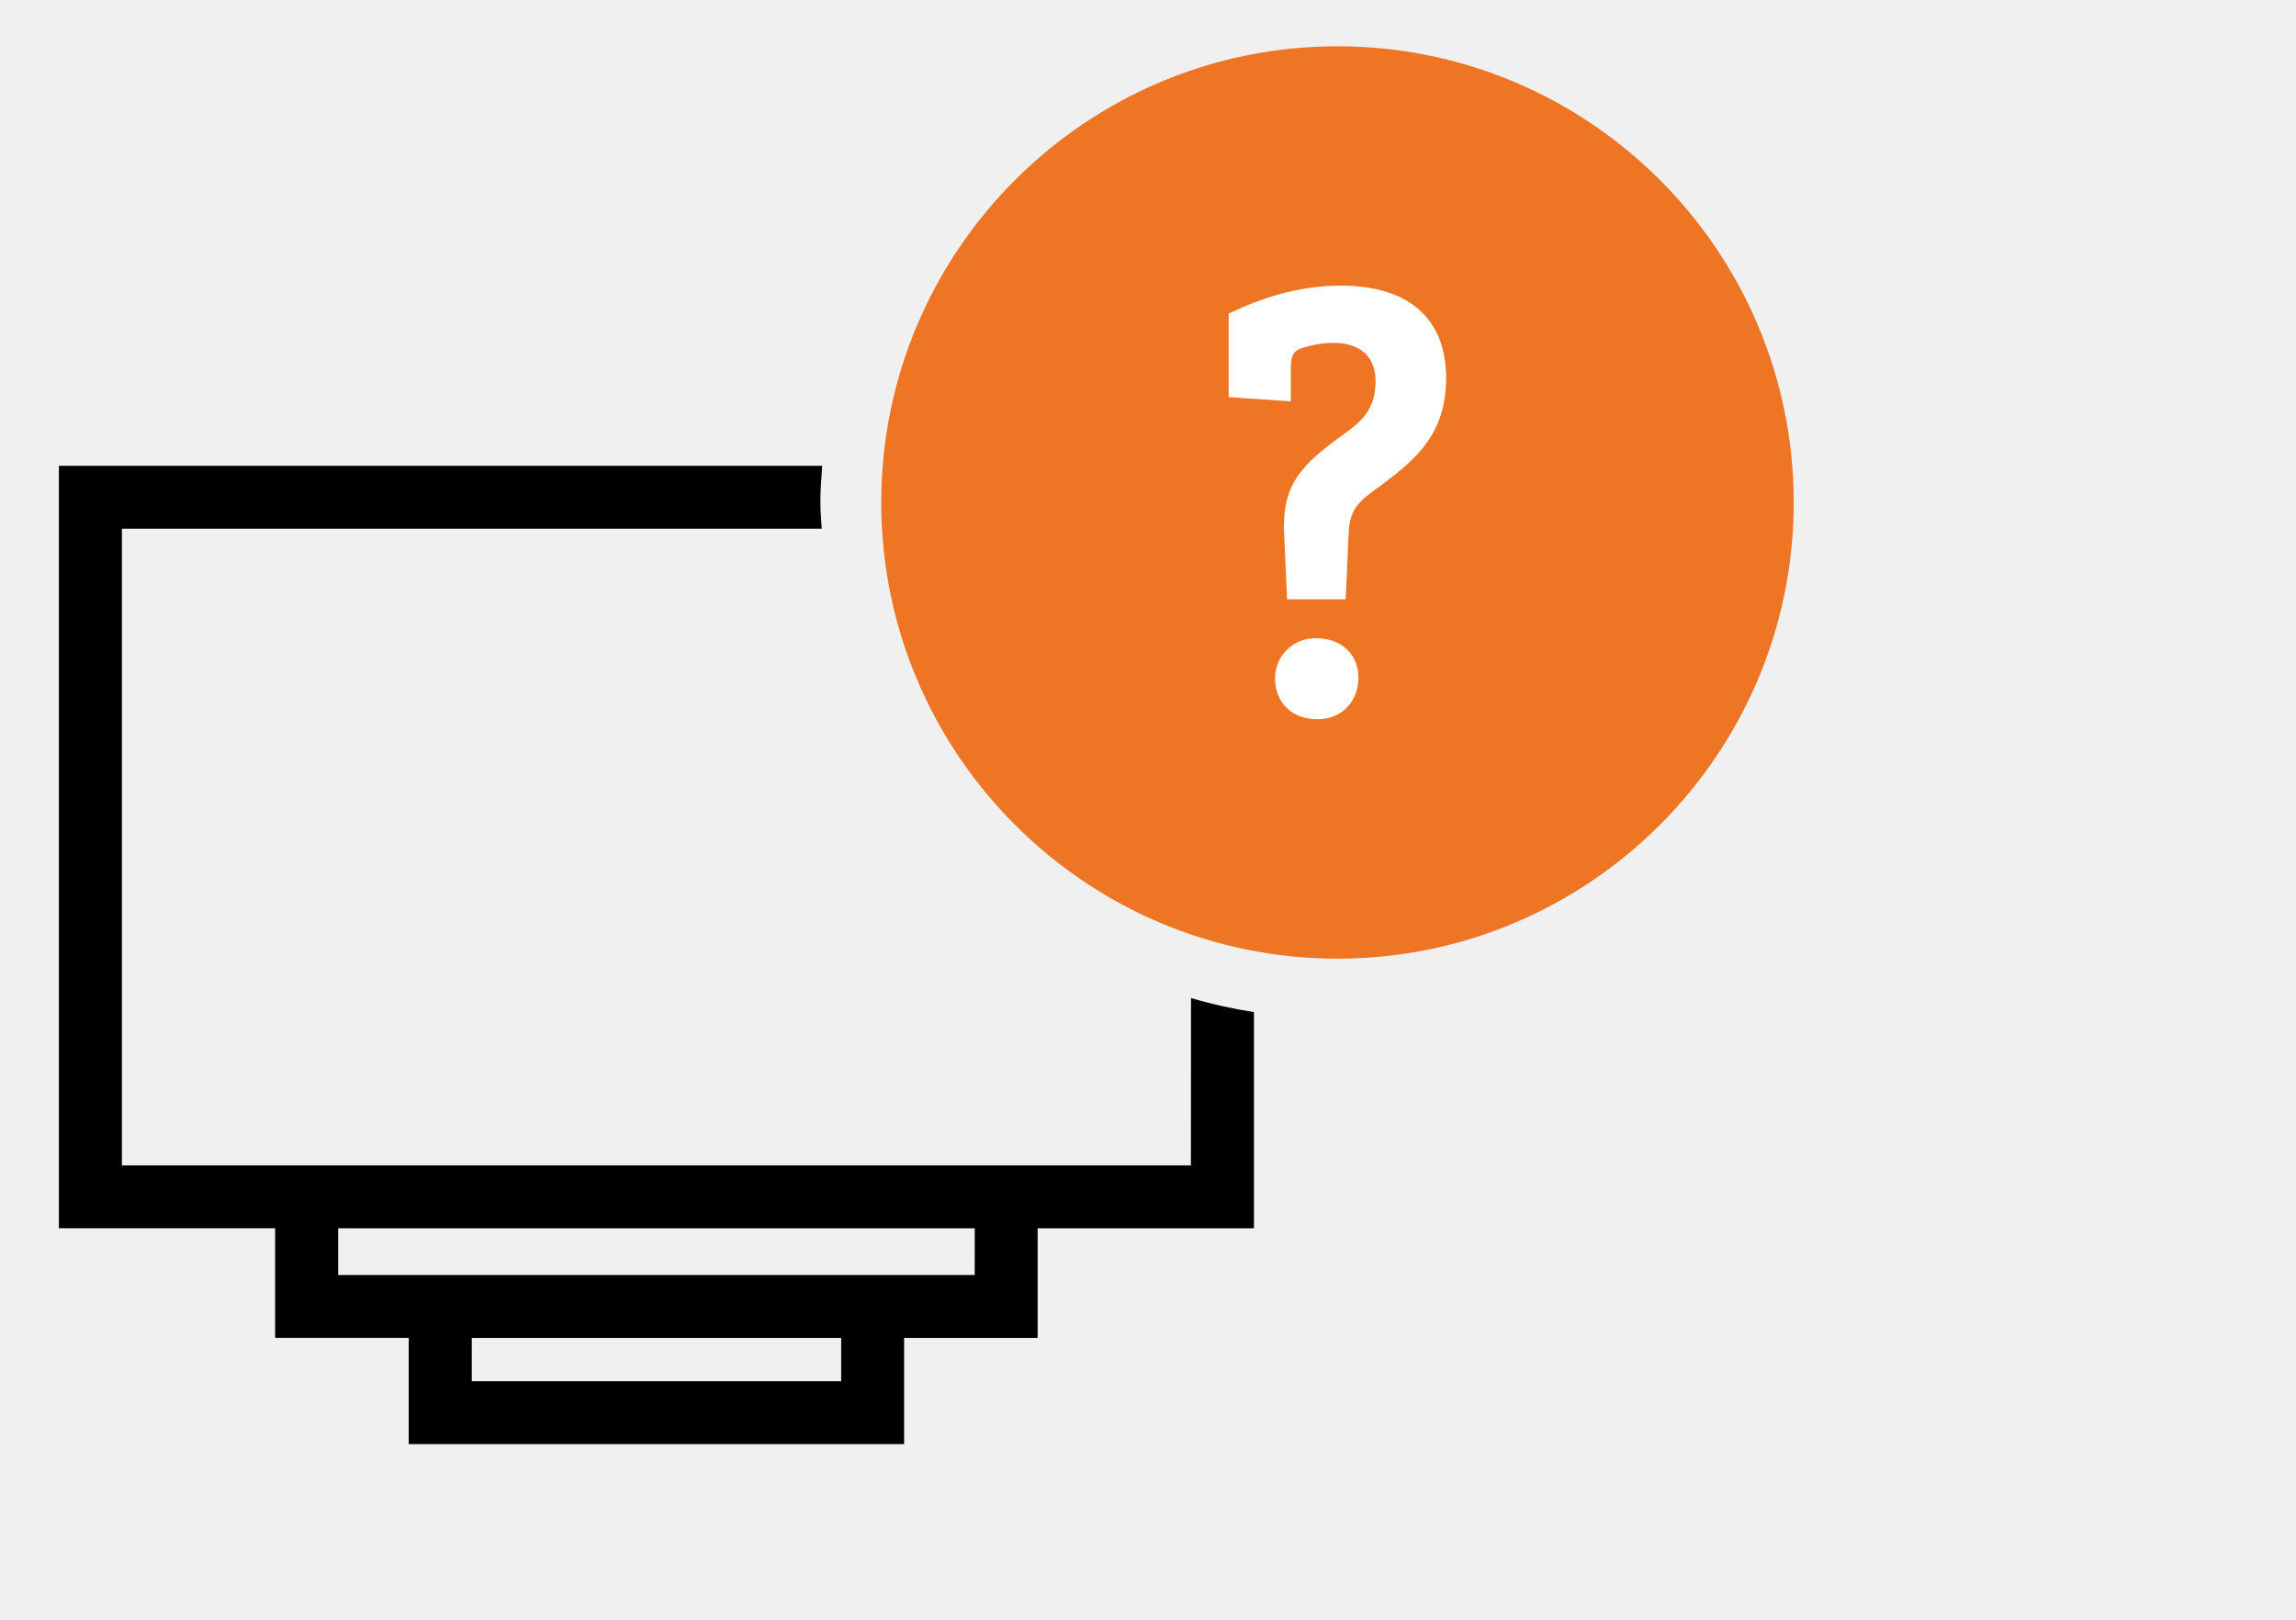
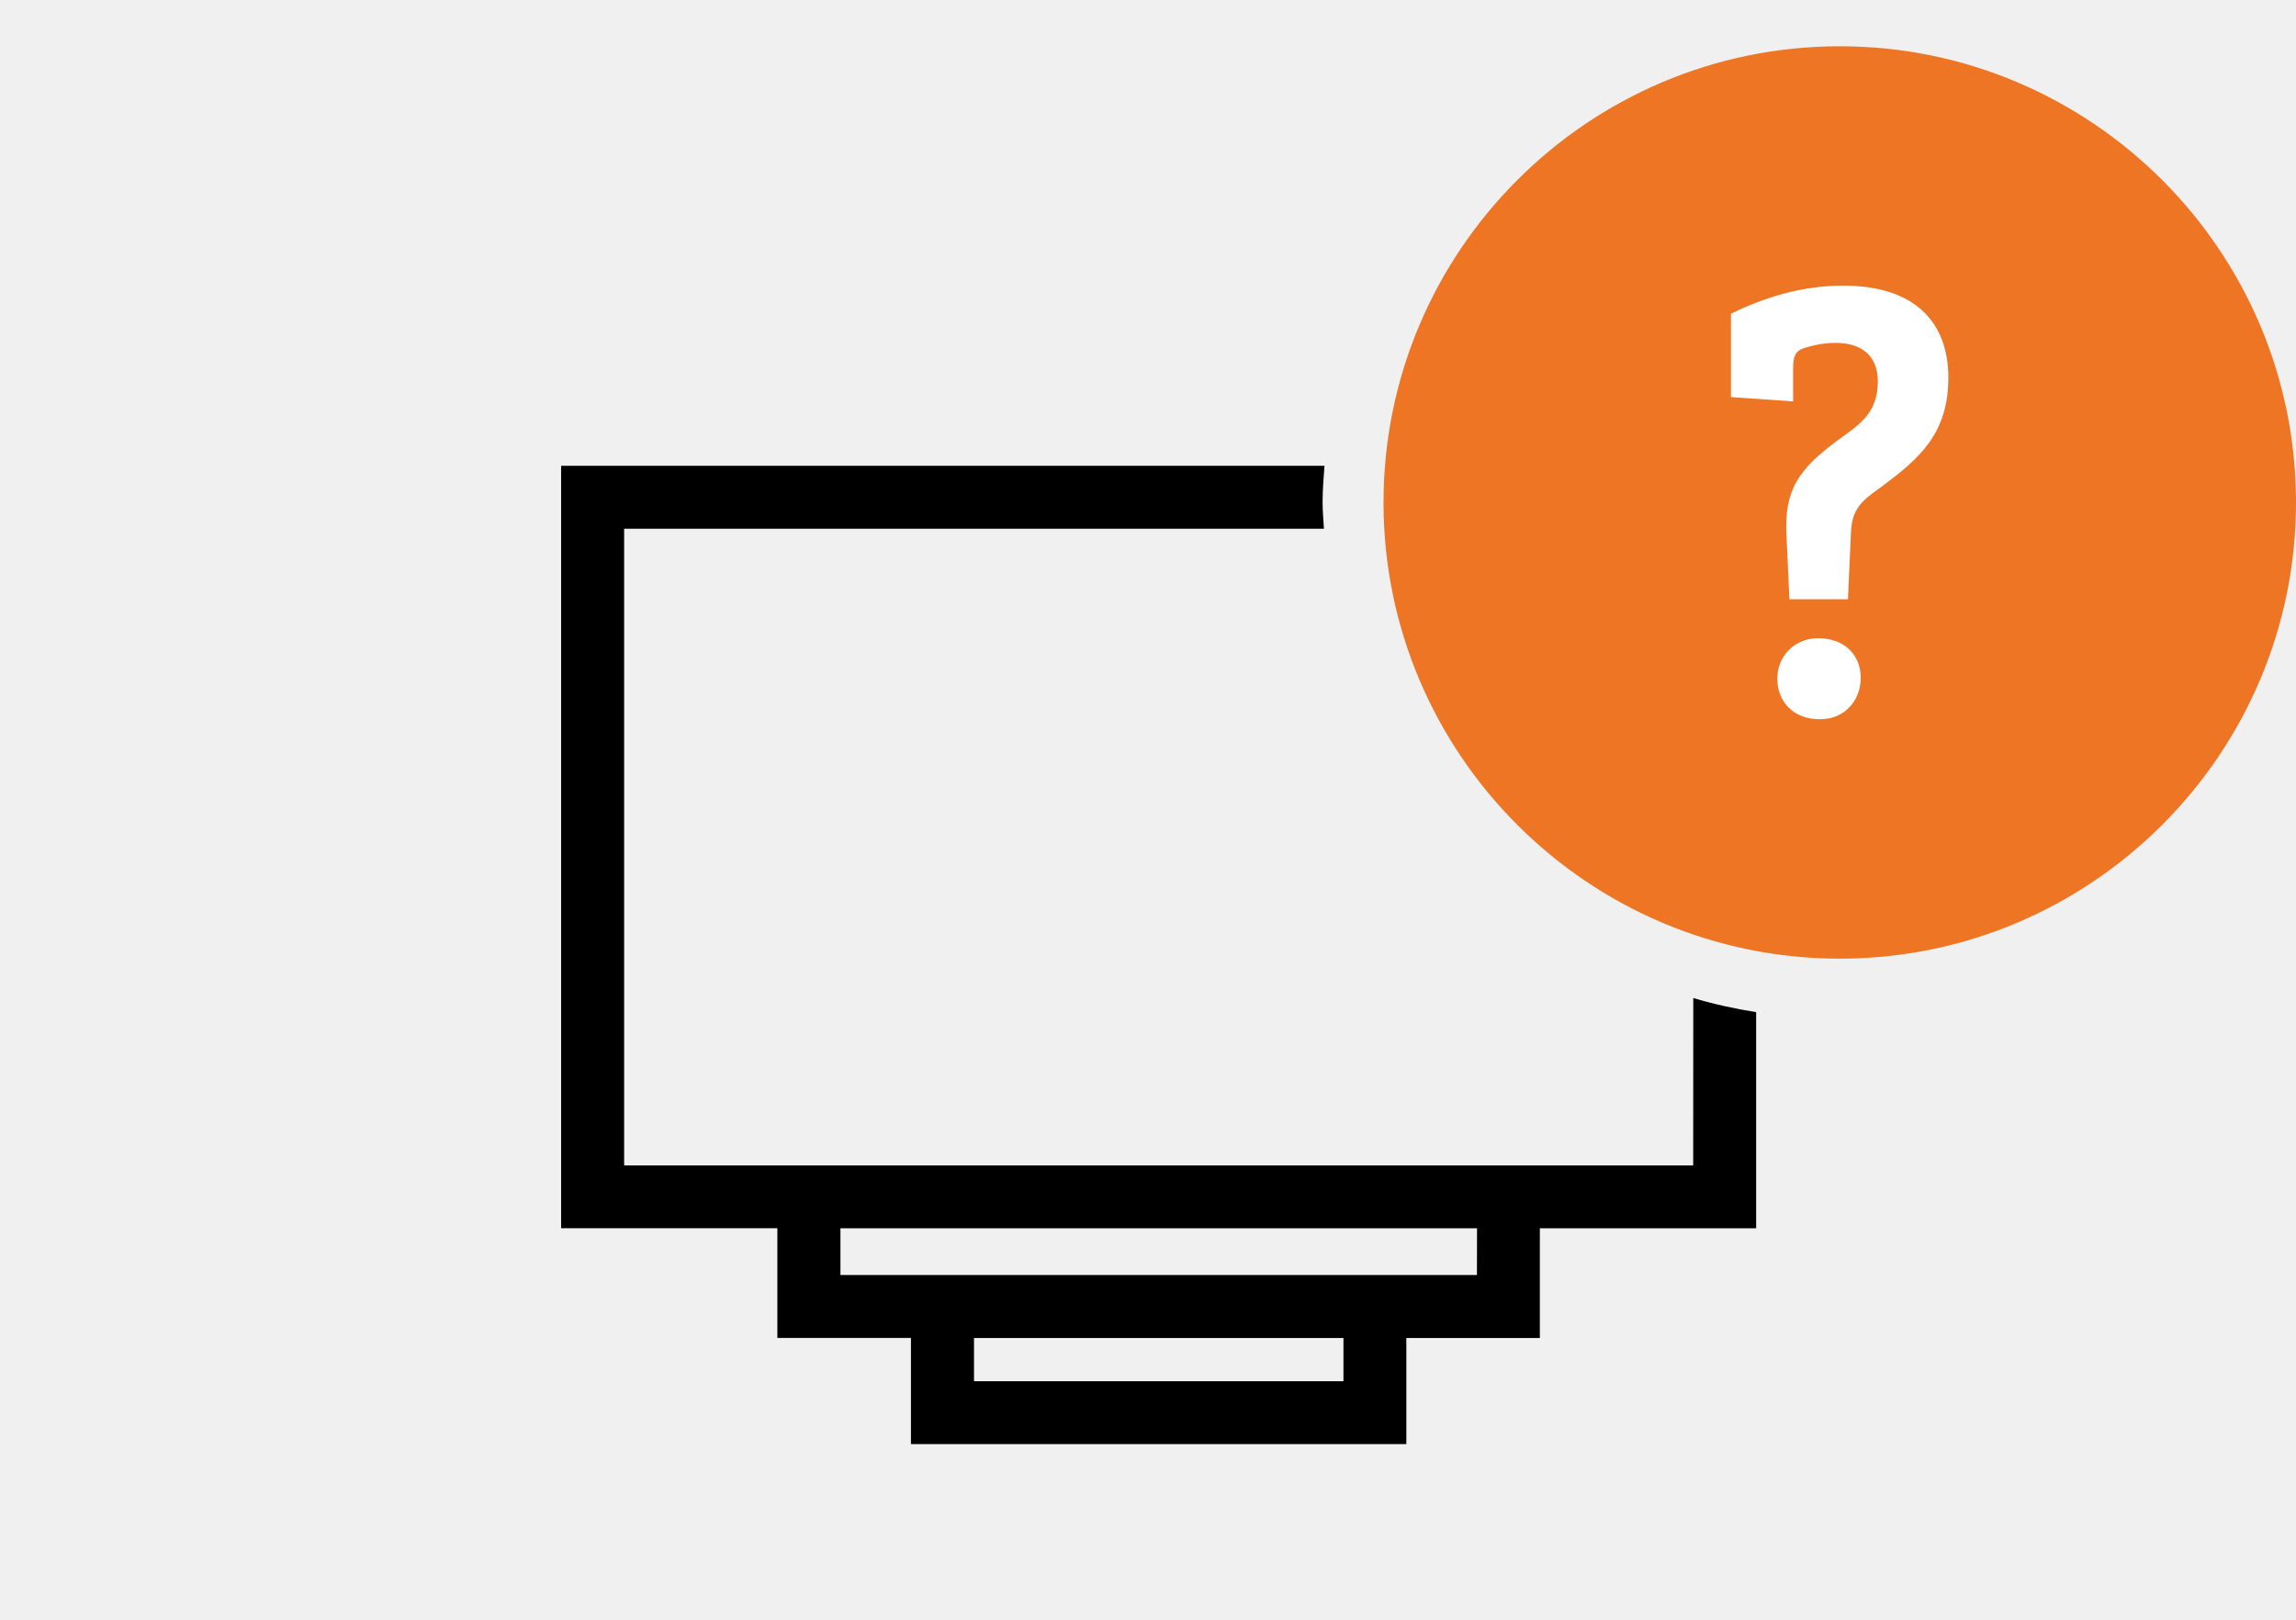
<svg xmlns="http://www.w3.org/2000/svg" version="1.1" id="Layer_1" x="0px" y="0px" width="49.625px" height="35px" viewBox="0 0 49.625 35" enable-background="new 0 0 49.625 35" xml:space="preserve">
  <g>
-     <rect x="10.197" y="28.92" fill="none" width="7.984" height="0.934" />
-     <polygon fill="none" points="7.309,27.559 8.834,27.559 10.197,27.559 18.181,27.559 19.542,27.559 21.067,27.559 21.067,26.549    7.309,26.549  " />
-     <path d="M25.74,25.189h-3.313h-1.36H7.309H5.948H2.635V11.428H17.76c-0.01-0.188-0.029-0.375-0.029-0.566   c0-0.268,0.021-0.531,0.04-0.794H1.273v16.48h4.674v2.371h2.887v2.295h10.707V28.92h2.886v-2.371h4.675v-4.672   c-0.463-0.074-0.92-0.174-1.36-0.305L25.74,25.189L25.74,25.189z M18.181,29.854h-7.984V28.92h7.984V29.854z M21.067,27.559h-1.526   H18.18h-7.984H8.834H7.309v-1.01h13.759L21.067,27.559L21.067,27.559z" />
+     <rect x="21.052" y="28.92" fill="none" width="7.985" height="0.934" />
+     <polygon fill="none" points="18.165,27.559 19.689,27.559 21.052,27.559 29.037,27.559 30.397,27.559 31.922,27.559 31.922,26.549    18.165,26.549  " />
+     <path d="M36.596,25.189h-3.313h-1.36H18.165h-1.361H13.49V11.428h15.125c-0.01-0.188-0.029-0.375-0.029-0.566   c0-0.268,0.021-0.531,0.041-0.794H12.128v16.48h4.674v2.371h2.887v2.295h10.707V28.92h2.886v-2.371h4.675v-4.672   c-0.463-0.074-0.92-0.174-1.359-0.305L36.596,25.189L36.596,25.189z M29.037,29.854h-7.985V28.92h7.985V29.854z M31.922,27.559   h-1.525h-1.361h-7.984h-1.362h-1.525v-1.01h13.759L31.922,27.559L31.922,27.559z" />
  </g>
-   <path fill="#ED7524" d="M28.908,1c-5.438,0-9.861,4.424-9.861,9.861s4.425,9.86,9.861,9.86c5.438,0,9.861-4.427,9.861-9.86  C38.77,5.424,34.346,1,28.908,1z" />
+   <path fill="#ED7524" d="M39.764,1c-5.438,0-9.861,4.424-9.861,9.861s4.426,9.86,9.861,9.86c5.438,0,9.861-4.427,9.861-9.86  C49.625,5.424,45.201,1,39.764,1z" />
  <g>
-     <path fill="#FFFFFF" d="M28.822,7.411c-0.198,0-0.396,0.026-0.658,0.105C27.926,7.582,27.9,7.727,27.9,7.977v0.698l-1.344-0.092   V6.779c0.686-0.329,1.487-0.605,2.424-0.605c1.592,0,2.276,0.829,2.276,1.988c0,1.211-0.633,1.75-1.407,2.33   c-0.461,0.329-0.673,0.487-0.699,1.013l-0.065,1.448H27.82l-0.064-1.382c-0.053-1,0.289-1.435,1.053-2.014   c0.475-0.356,0.922-0.58,0.922-1.317C29.73,7.674,29.361,7.411,28.822,7.411z M28.439,13.795c0.58,0,0.922,0.369,0.922,0.856   c0,0.474-0.329,0.895-0.883,0.895c-0.592,0-0.92-0.396-0.92-0.882C27.559,14.19,27.926,13.795,28.439,13.795z" />
+     <path fill="#FFFFFF" d="M39.678,7.411c-0.198,0-0.396,0.026-0.658,0.105c-0.238,0.066-0.264,0.211-0.264,0.461v0.698l-1.344-0.092   V6.779c0.686-0.329,1.486-0.605,2.424-0.605c1.592,0,2.275,0.829,2.275,1.988c0,1.211-0.633,1.75-1.406,2.33   c-0.461,0.329-0.674,0.487-0.699,1.013l-0.065,1.448h-1.265l-0.064-1.382c-0.053-1,0.289-1.435,1.053-2.014   c0.476-0.356,0.922-0.58,0.922-1.317C40.586,7.674,40.217,7.411,39.678,7.411z M39.295,13.795c0.58,0,0.922,0.369,0.922,0.856   c0,0.474-0.329,0.895-0.883,0.895c-0.592,0-0.92-0.396-0.92-0.882C38.414,14.19,38.781,13.795,39.295,13.795z" />
  </g>
</svg>
